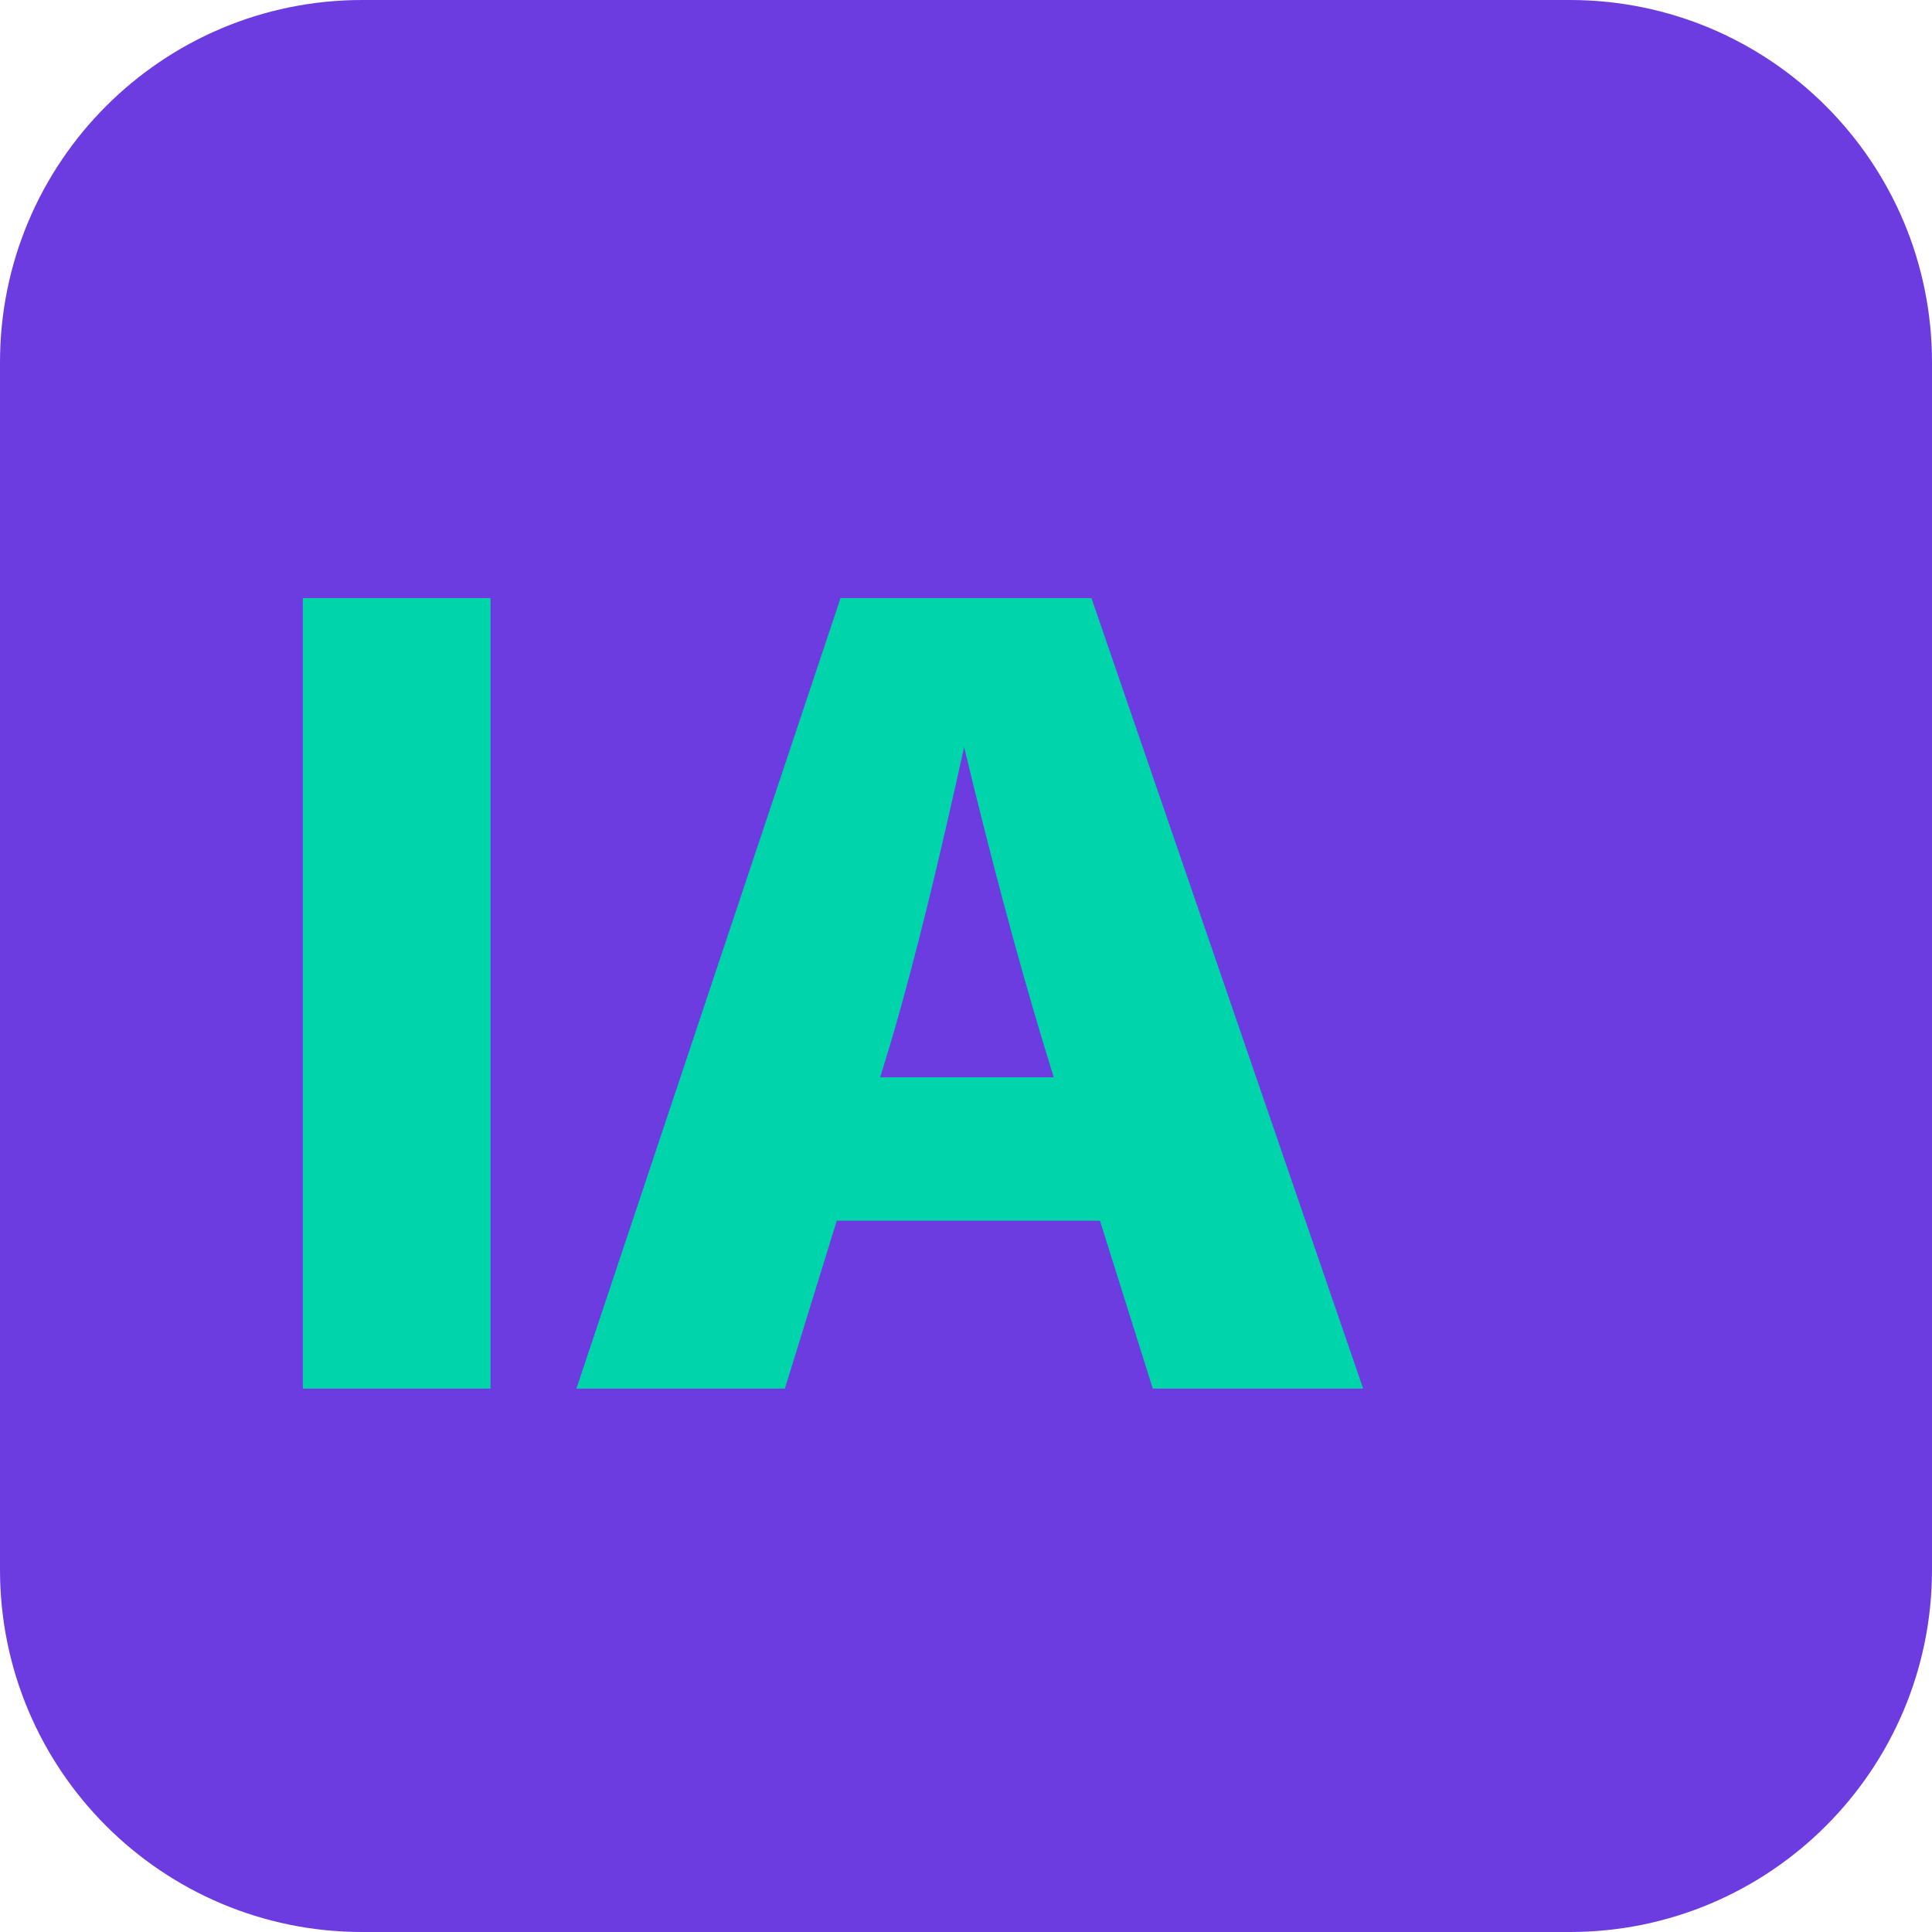
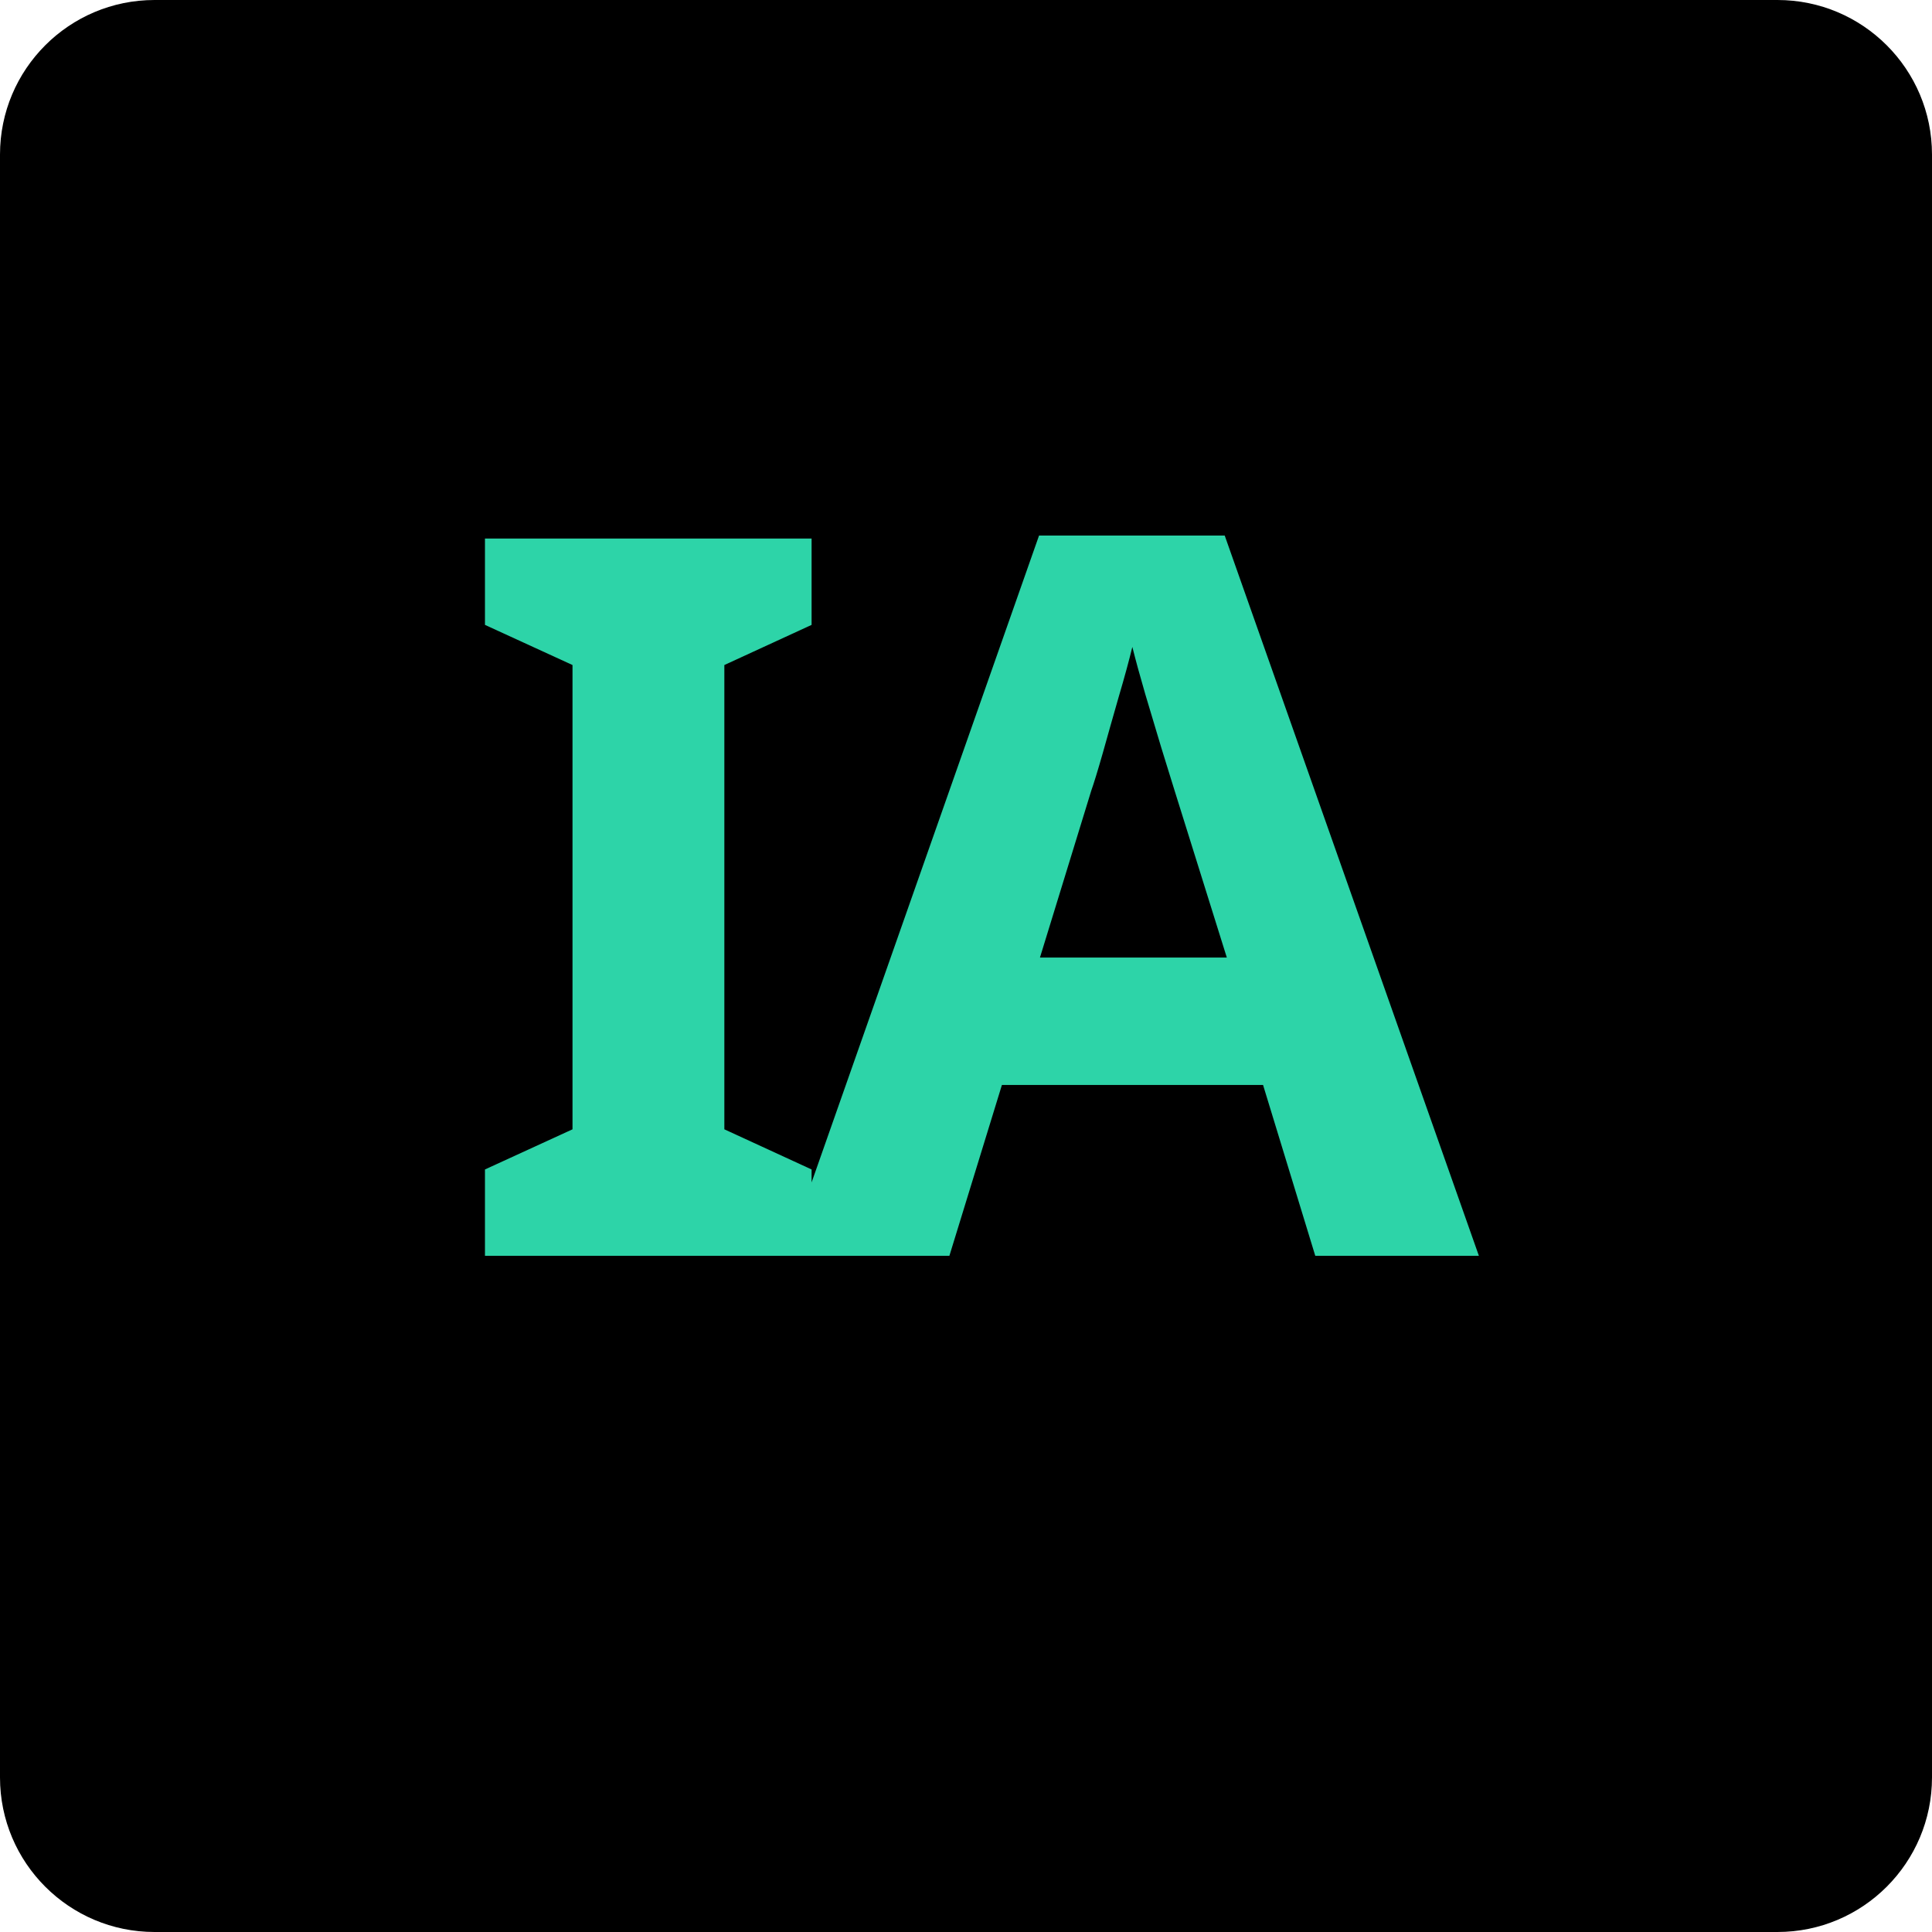
- <svg xmlns="http://www.w3.org/2000/svg" viewBox="0 0 32 32">
-   <rect width="32" height="32" rx="6" fill="#6C3CE1" />
-   <text x="4" y="23" font-family="system-ui,-apple-system,sans-serif" font-weight="800" font-size="18" fill="#00D4AA">IA</text>
+ <svg xmlns="http://www.w3.org/2000/svg" viewBox="0 0 100 100">
+   <rect width="100" height="100" rx="8" fill="#000000" />
+   <text x="50" y="65" text-anchor="middle" font-family="Arial Black, Impact, sans-serif" font-weight="900" font-size="52" font-stretch="condensed" letter-spacing="-3">
+     <tspan fill="#2DD4A8">IA</tspan>
+   </text>
</svg>
